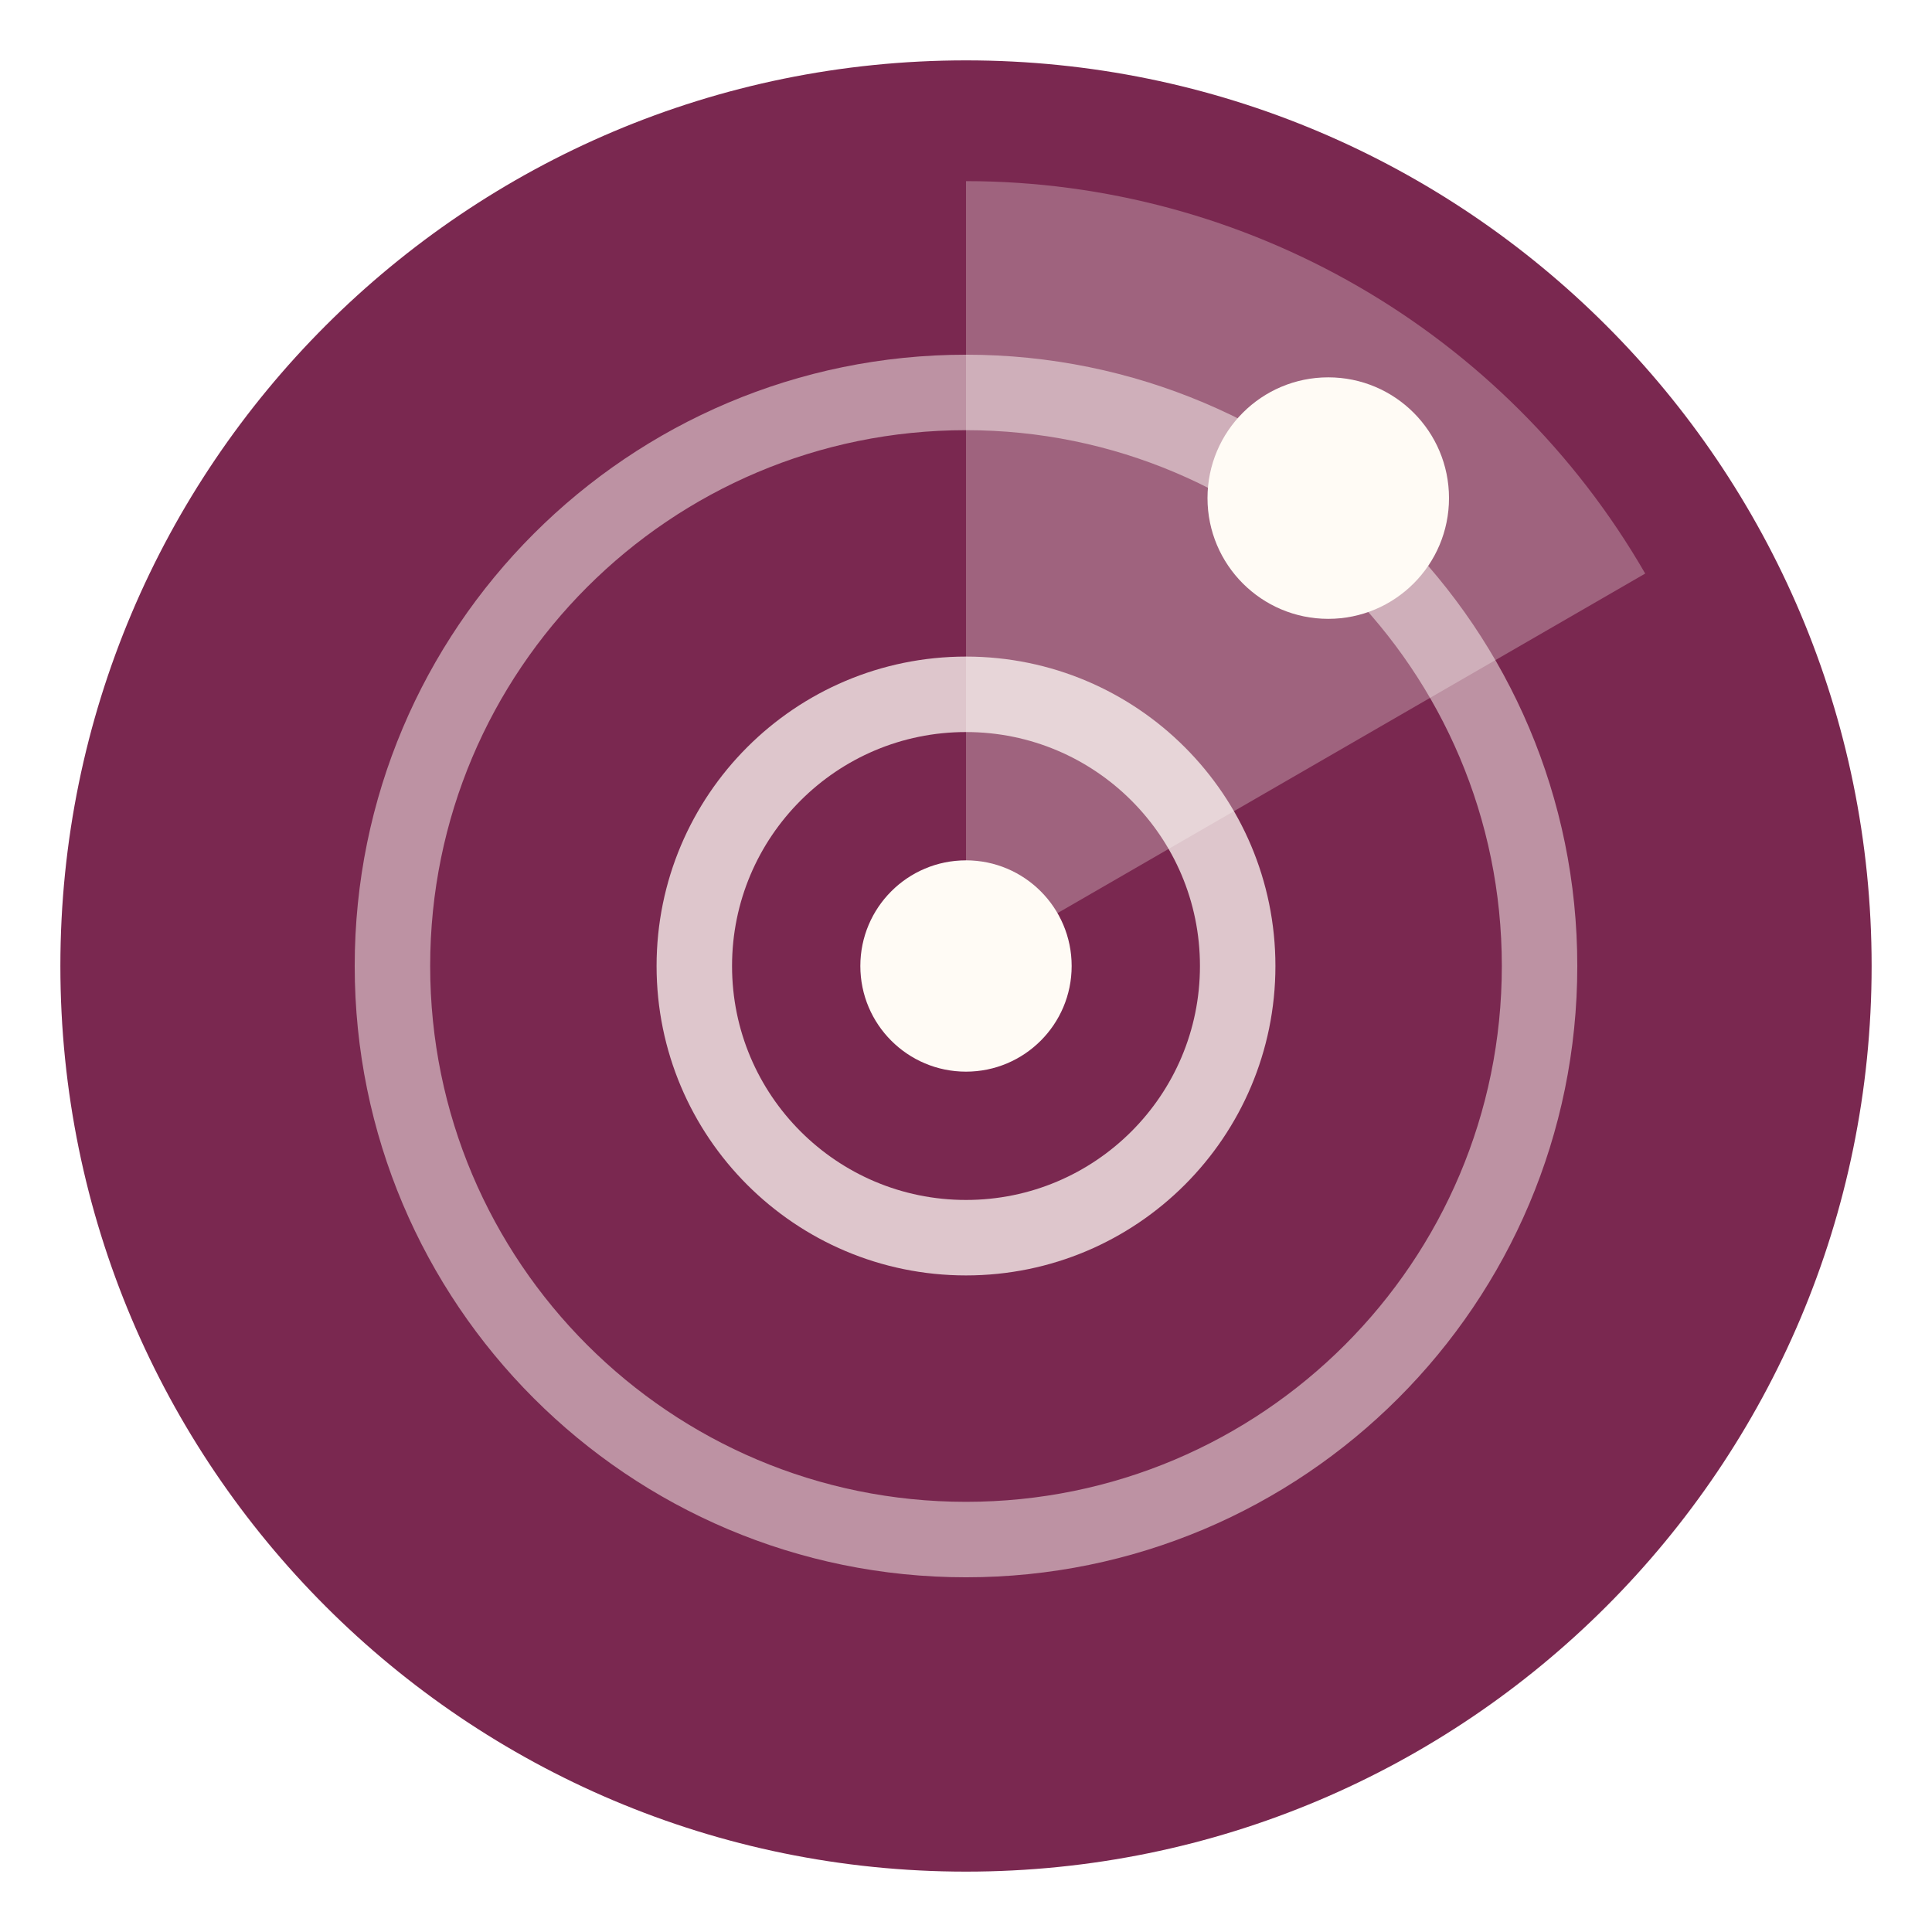
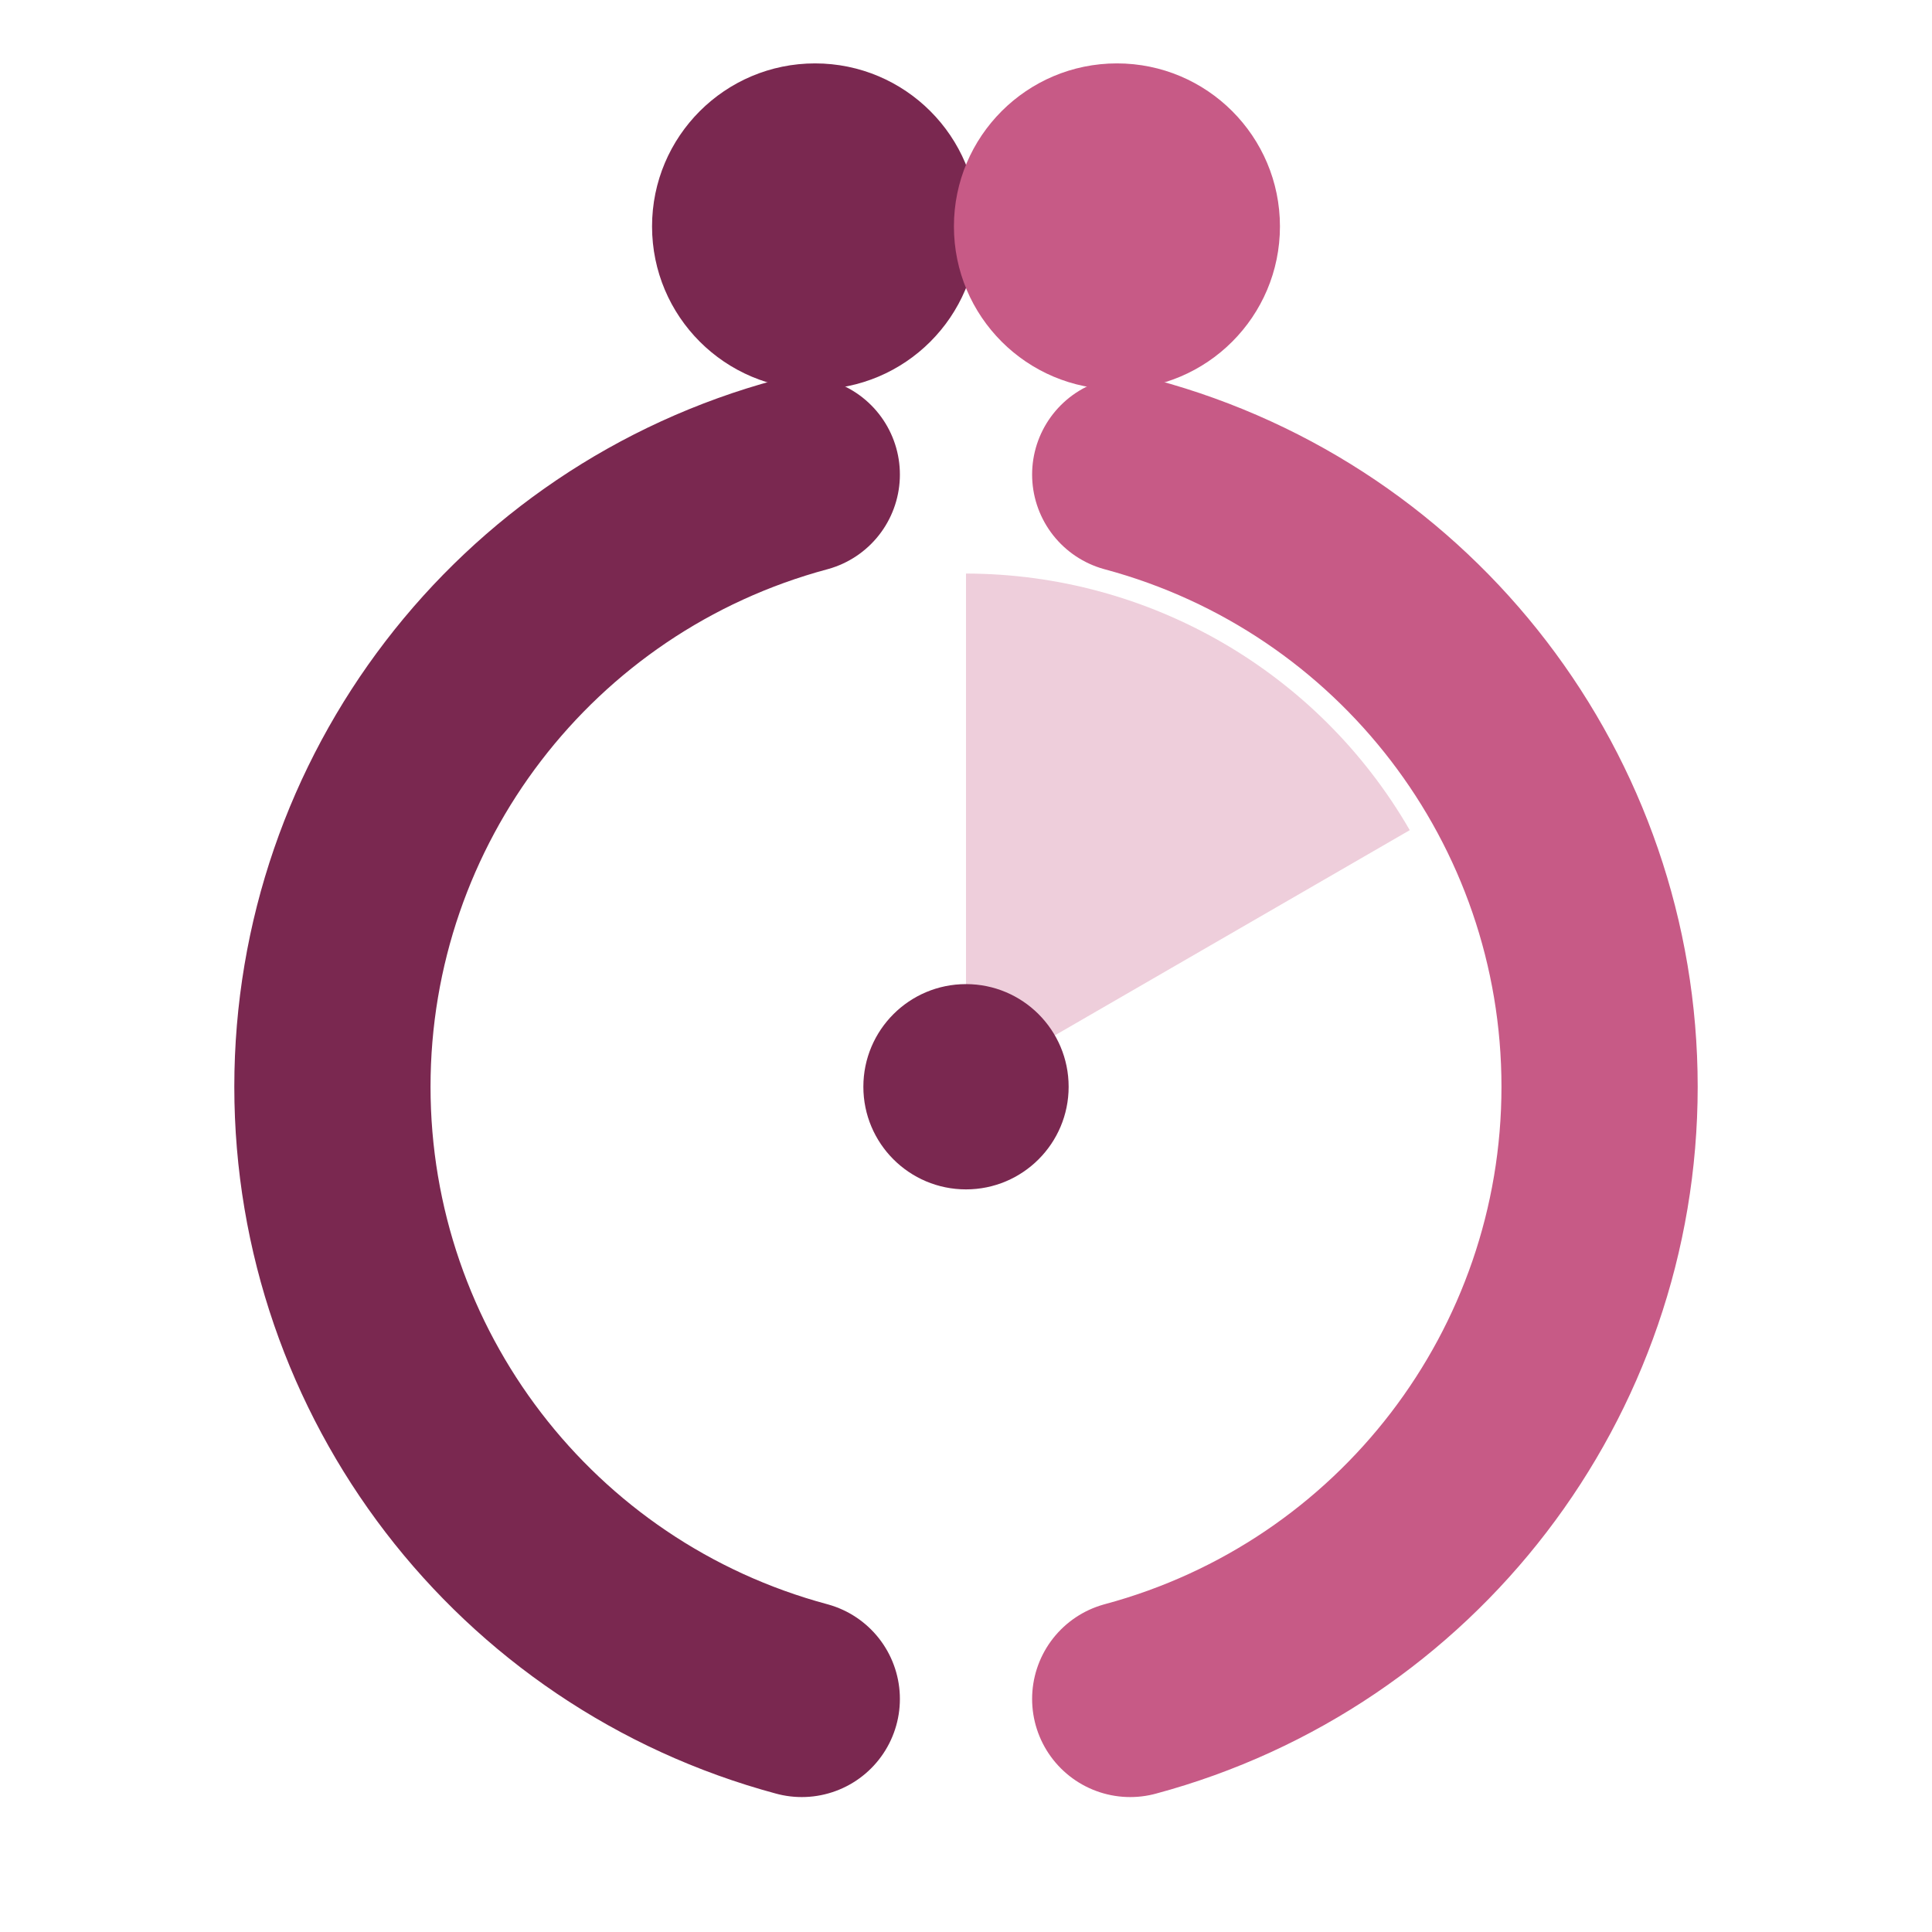
<svg xmlns="http://www.w3.org/2000/svg" viewBox="0 0 64 64">
-   <circle cx="32" cy="32" r="30" fill="#7a2850" />
-   <path d="M32 32 L32 6 A26 26 0 0 1 54.5 19 Z" fill="#fffbf5" opacity=".28" />
-   <circle cx="32" cy="32" r="19" fill="none" stroke="#fffbf5" stroke-width="2.5" opacity=".5" />
-   <circle cx="32" cy="32" r="9" fill="none" stroke="#fffbf5" stroke-width="2.5" opacity=".75" />
-   <circle cx="32" cy="32" r="3.5" fill="#fffbf5" />
-   <circle cx="44" cy="16.5" r="4" fill="#fffbf5" />
+   <style>.a{fill:#7a2850;stroke:#7a2850}.b{fill:#c75a86;stroke:#c75a86}@media (prefers-color-scheme:dark){.a{fill:#fffbf5;stroke:#fffbf5}.b{fill:#f6a9c6;stroke:#f6a9c6}}</style>
+   <path class="a" d="M26.56 56.28 A21 21 0 0 1 26.56 15.72" stroke-width="6.5" stroke-linecap="round" style="fill:none" />
+   <path class="b" d="M37.44 15.72 A21 21 0 0 1 37.44 56.28" stroke-width="6.5" stroke-linecap="round" style="fill:none" />
+   <path class="b" d="M32 36 L32 19 A17 17 0 0 1 46.7 27.5 Z" opacity=".3" style="stroke:none" />
+   <circle class="a" cx="32" cy="36" r="3.4" style="stroke:none" />
+   <circle class="a" cx="27" cy="7.5" r="5.4" style="stroke:none" />
+   <circle class="b" cx="37" cy="7.5" r="5.4" style="stroke:none" />
</svg>
